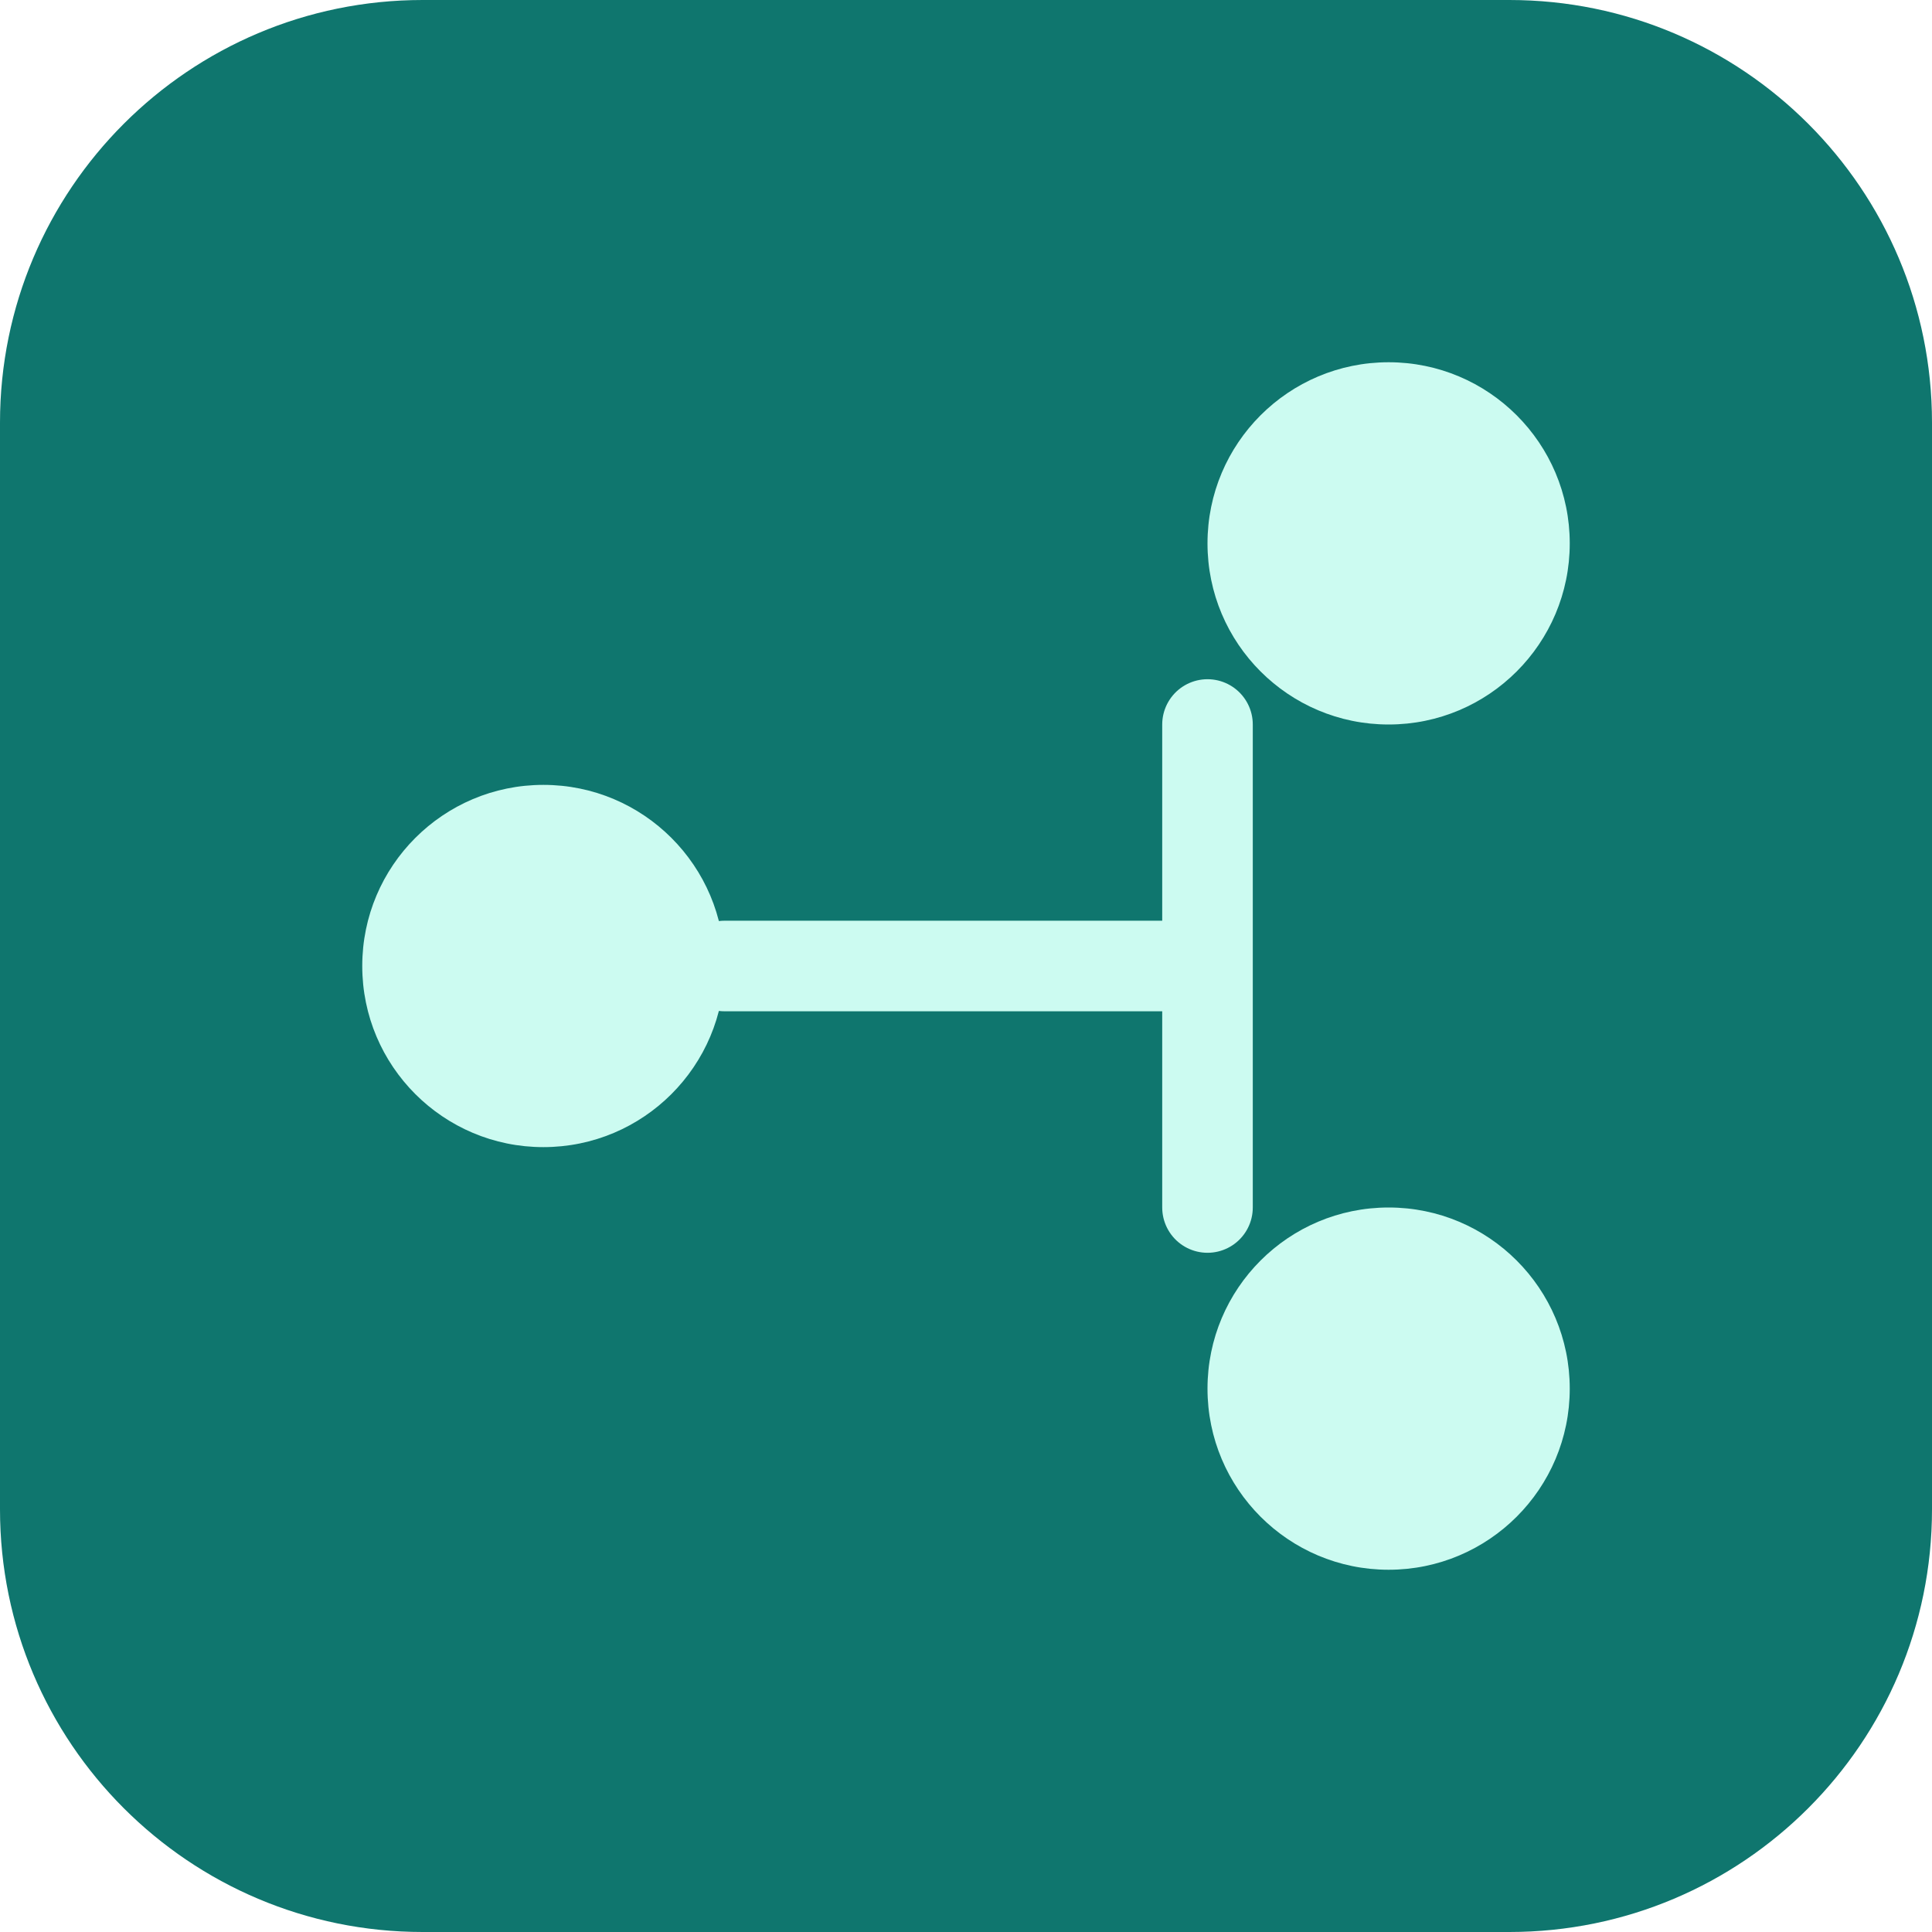
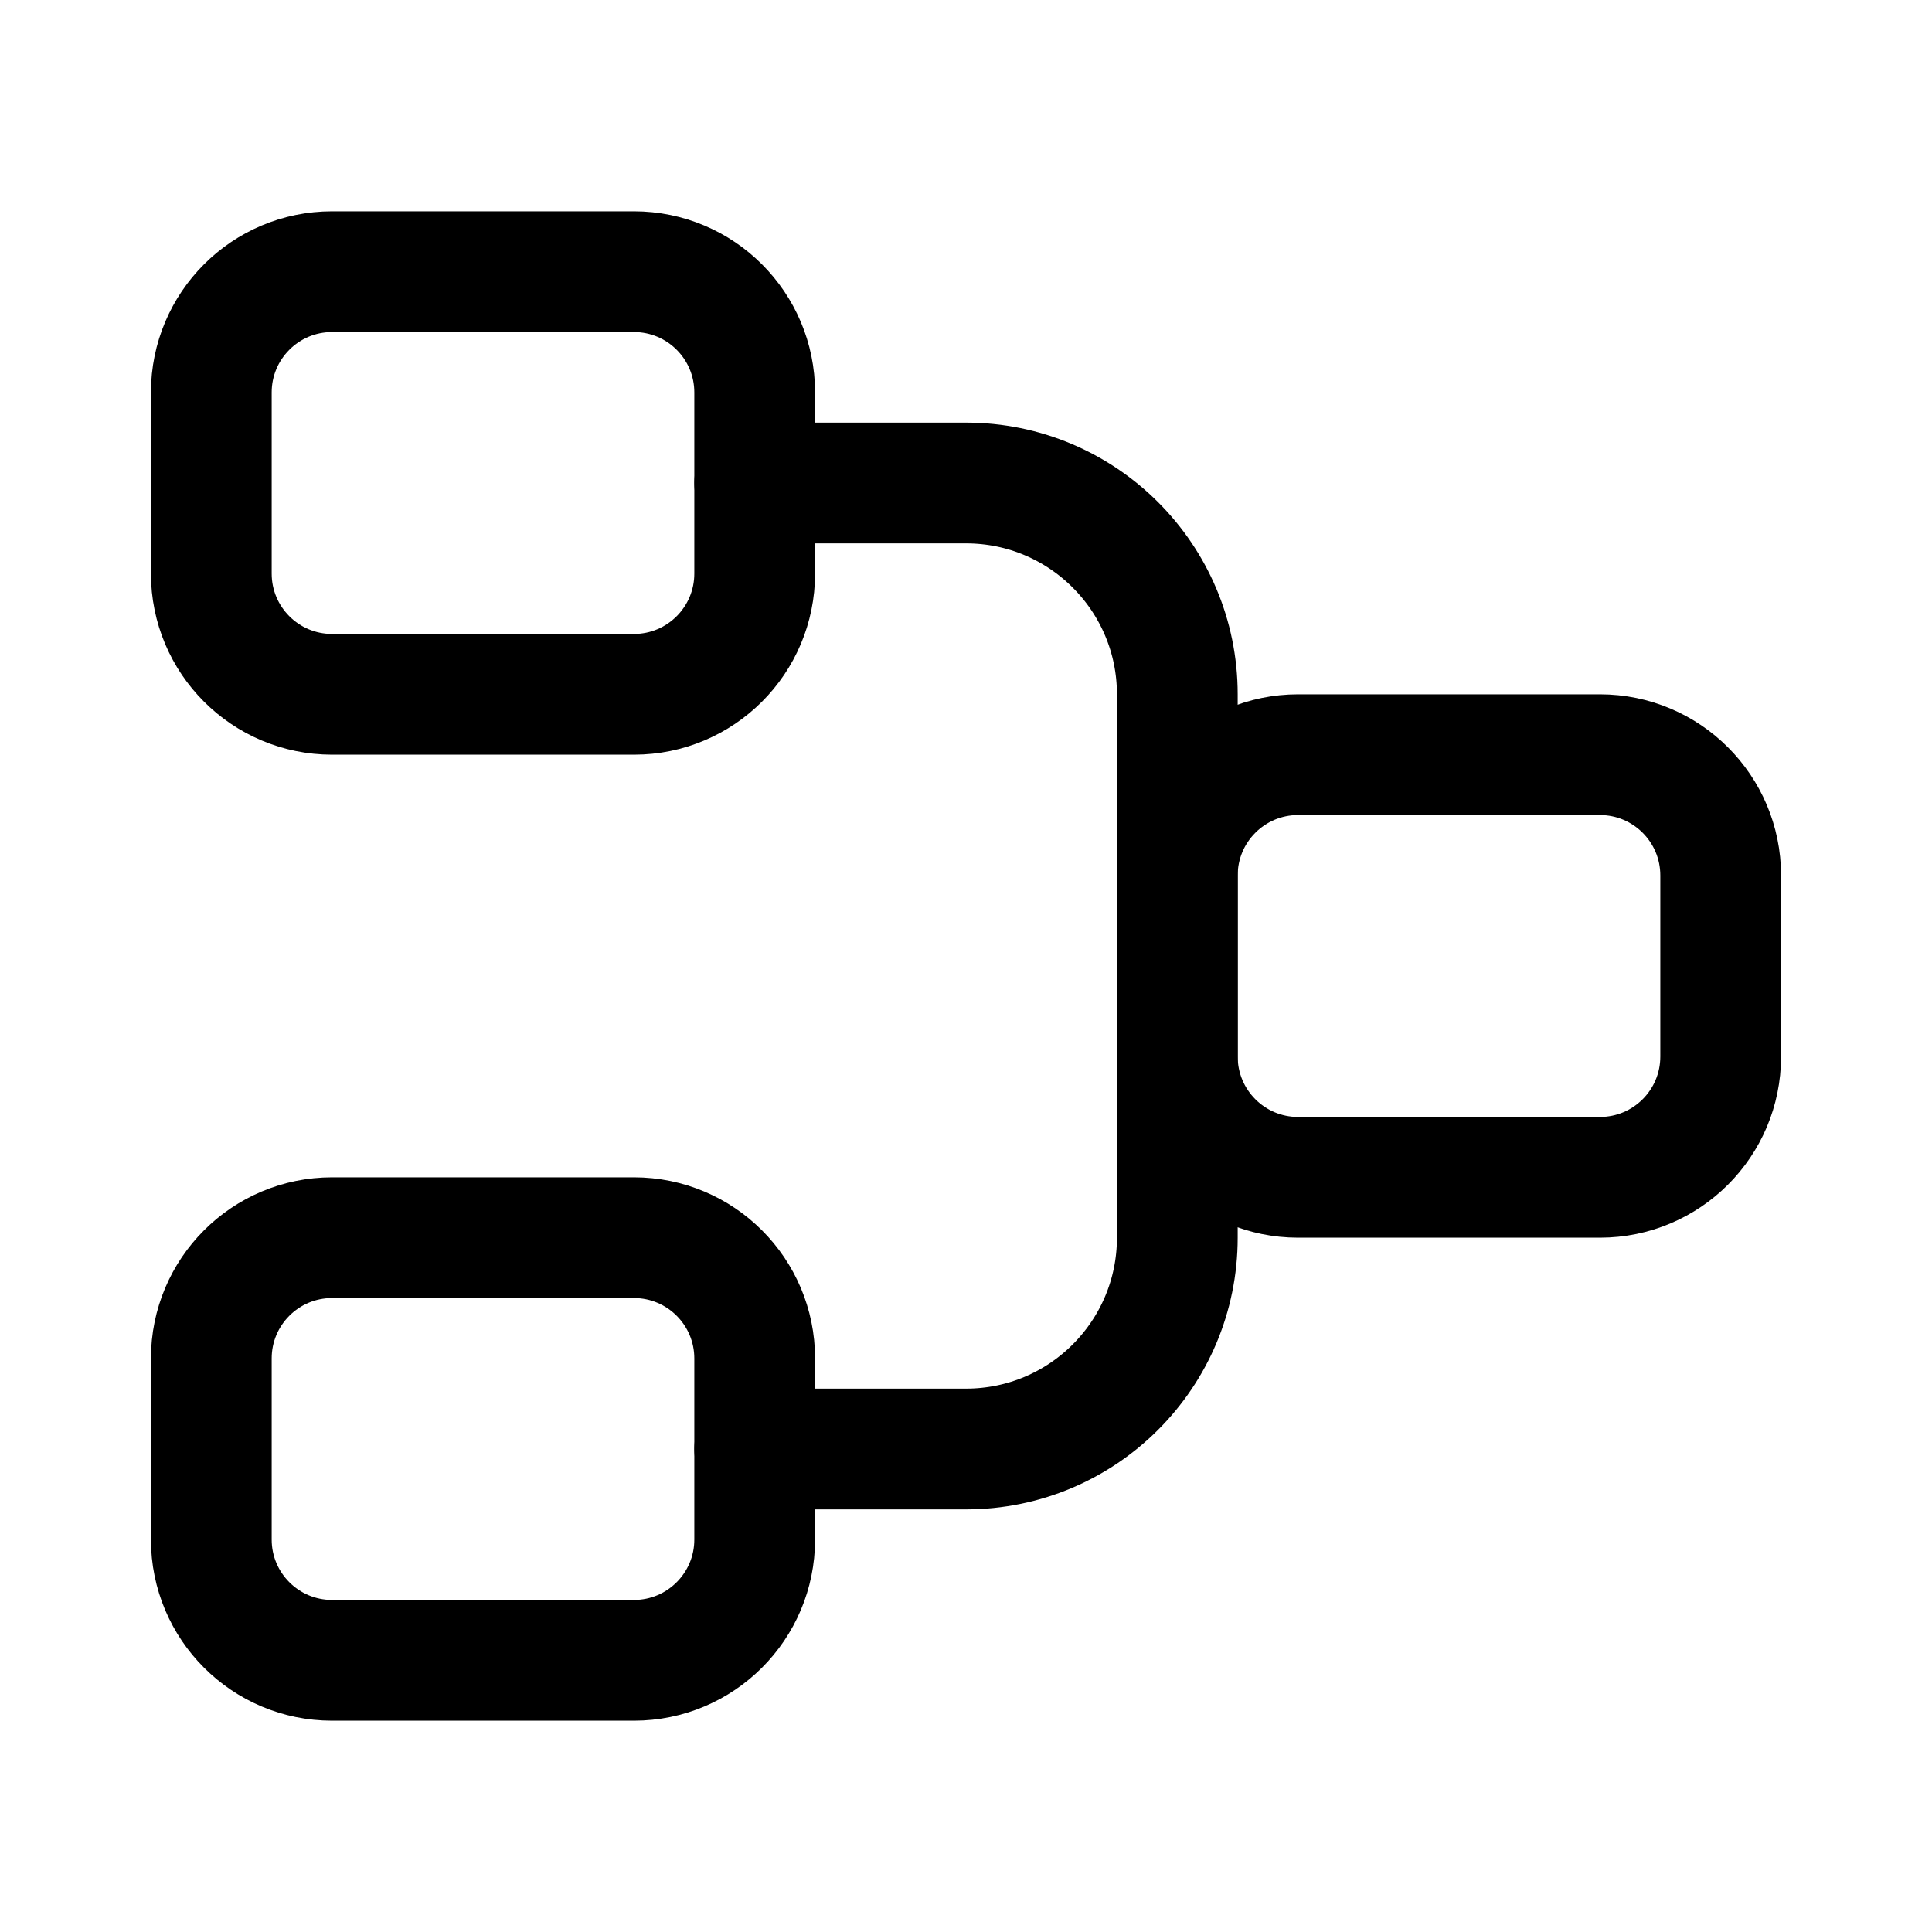
- <svg xmlns="http://www.w3.org/2000/svg" viewBox="0 0 64 64" role="img" aria-label="VibeX Workflow Creator">
-   <rect width="64" height="64" rx="14" fill="#0f766e" />
-   <circle cx="18" cy="32" r="6" fill="#ccfbf1" />
-   <circle cx="46" cy="18" r="6" fill="#ccfbf1" />
-   <circle cx="46" cy="46" r="6" fill="#ccfbf1" />
-   <path d="M24 32h16M40 24v8M40 32v8" fill="none" stroke="#ccfbf1" stroke-width="3" stroke-linecap="round" />
+ <svg xmlns="http://www.w3.org/2000/svg" viewBox="0 0 64 64" fill="none">
+   <rect x="7" y="9" width="18" height="14" rx="4" stroke="currentColor" stroke-width="4" />
+   <rect x="39" y="25" width="18" height="14" rx="4" stroke="currentColor" stroke-width="4" />
+   <rect x="7" y="41" width="18" height="14" rx="4" stroke="currentColor" stroke-width="4" />
+   <path d="M25 16h7a7 7 0 0 1 7 7v9M25 48h7a7 7 0 0 0 7-7v-9" stroke="currentColor" stroke-width="4" stroke-linecap="round" />
</svg>
